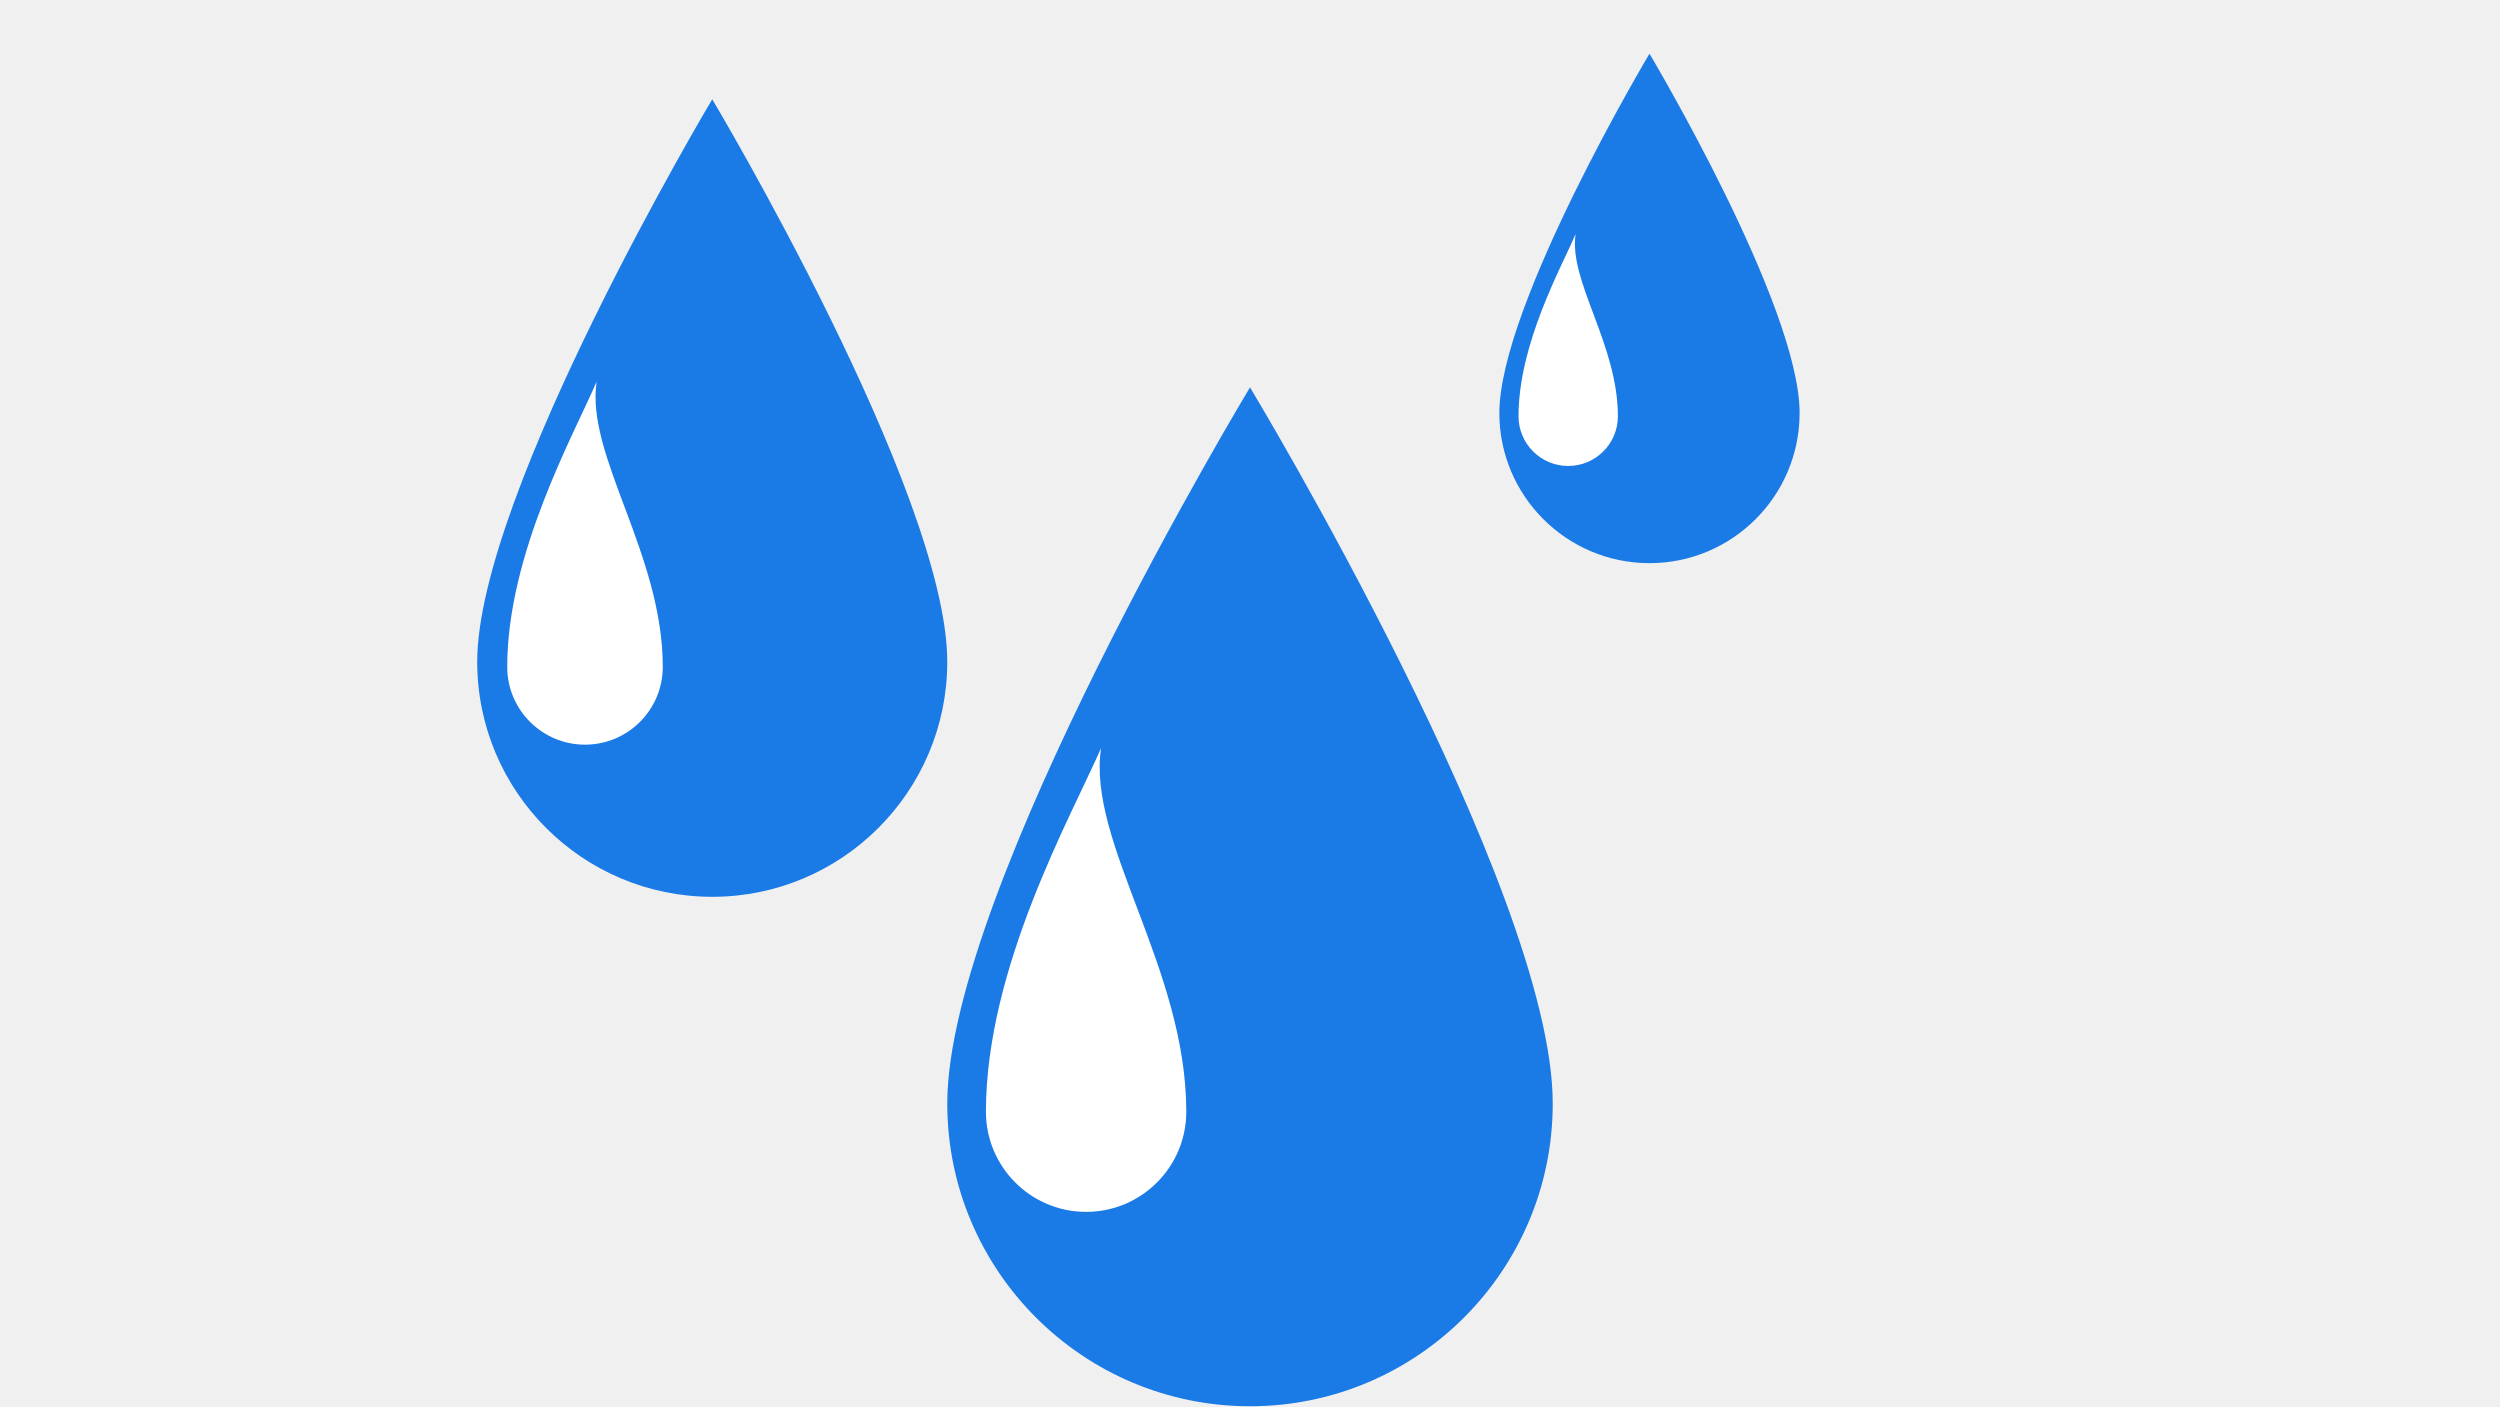
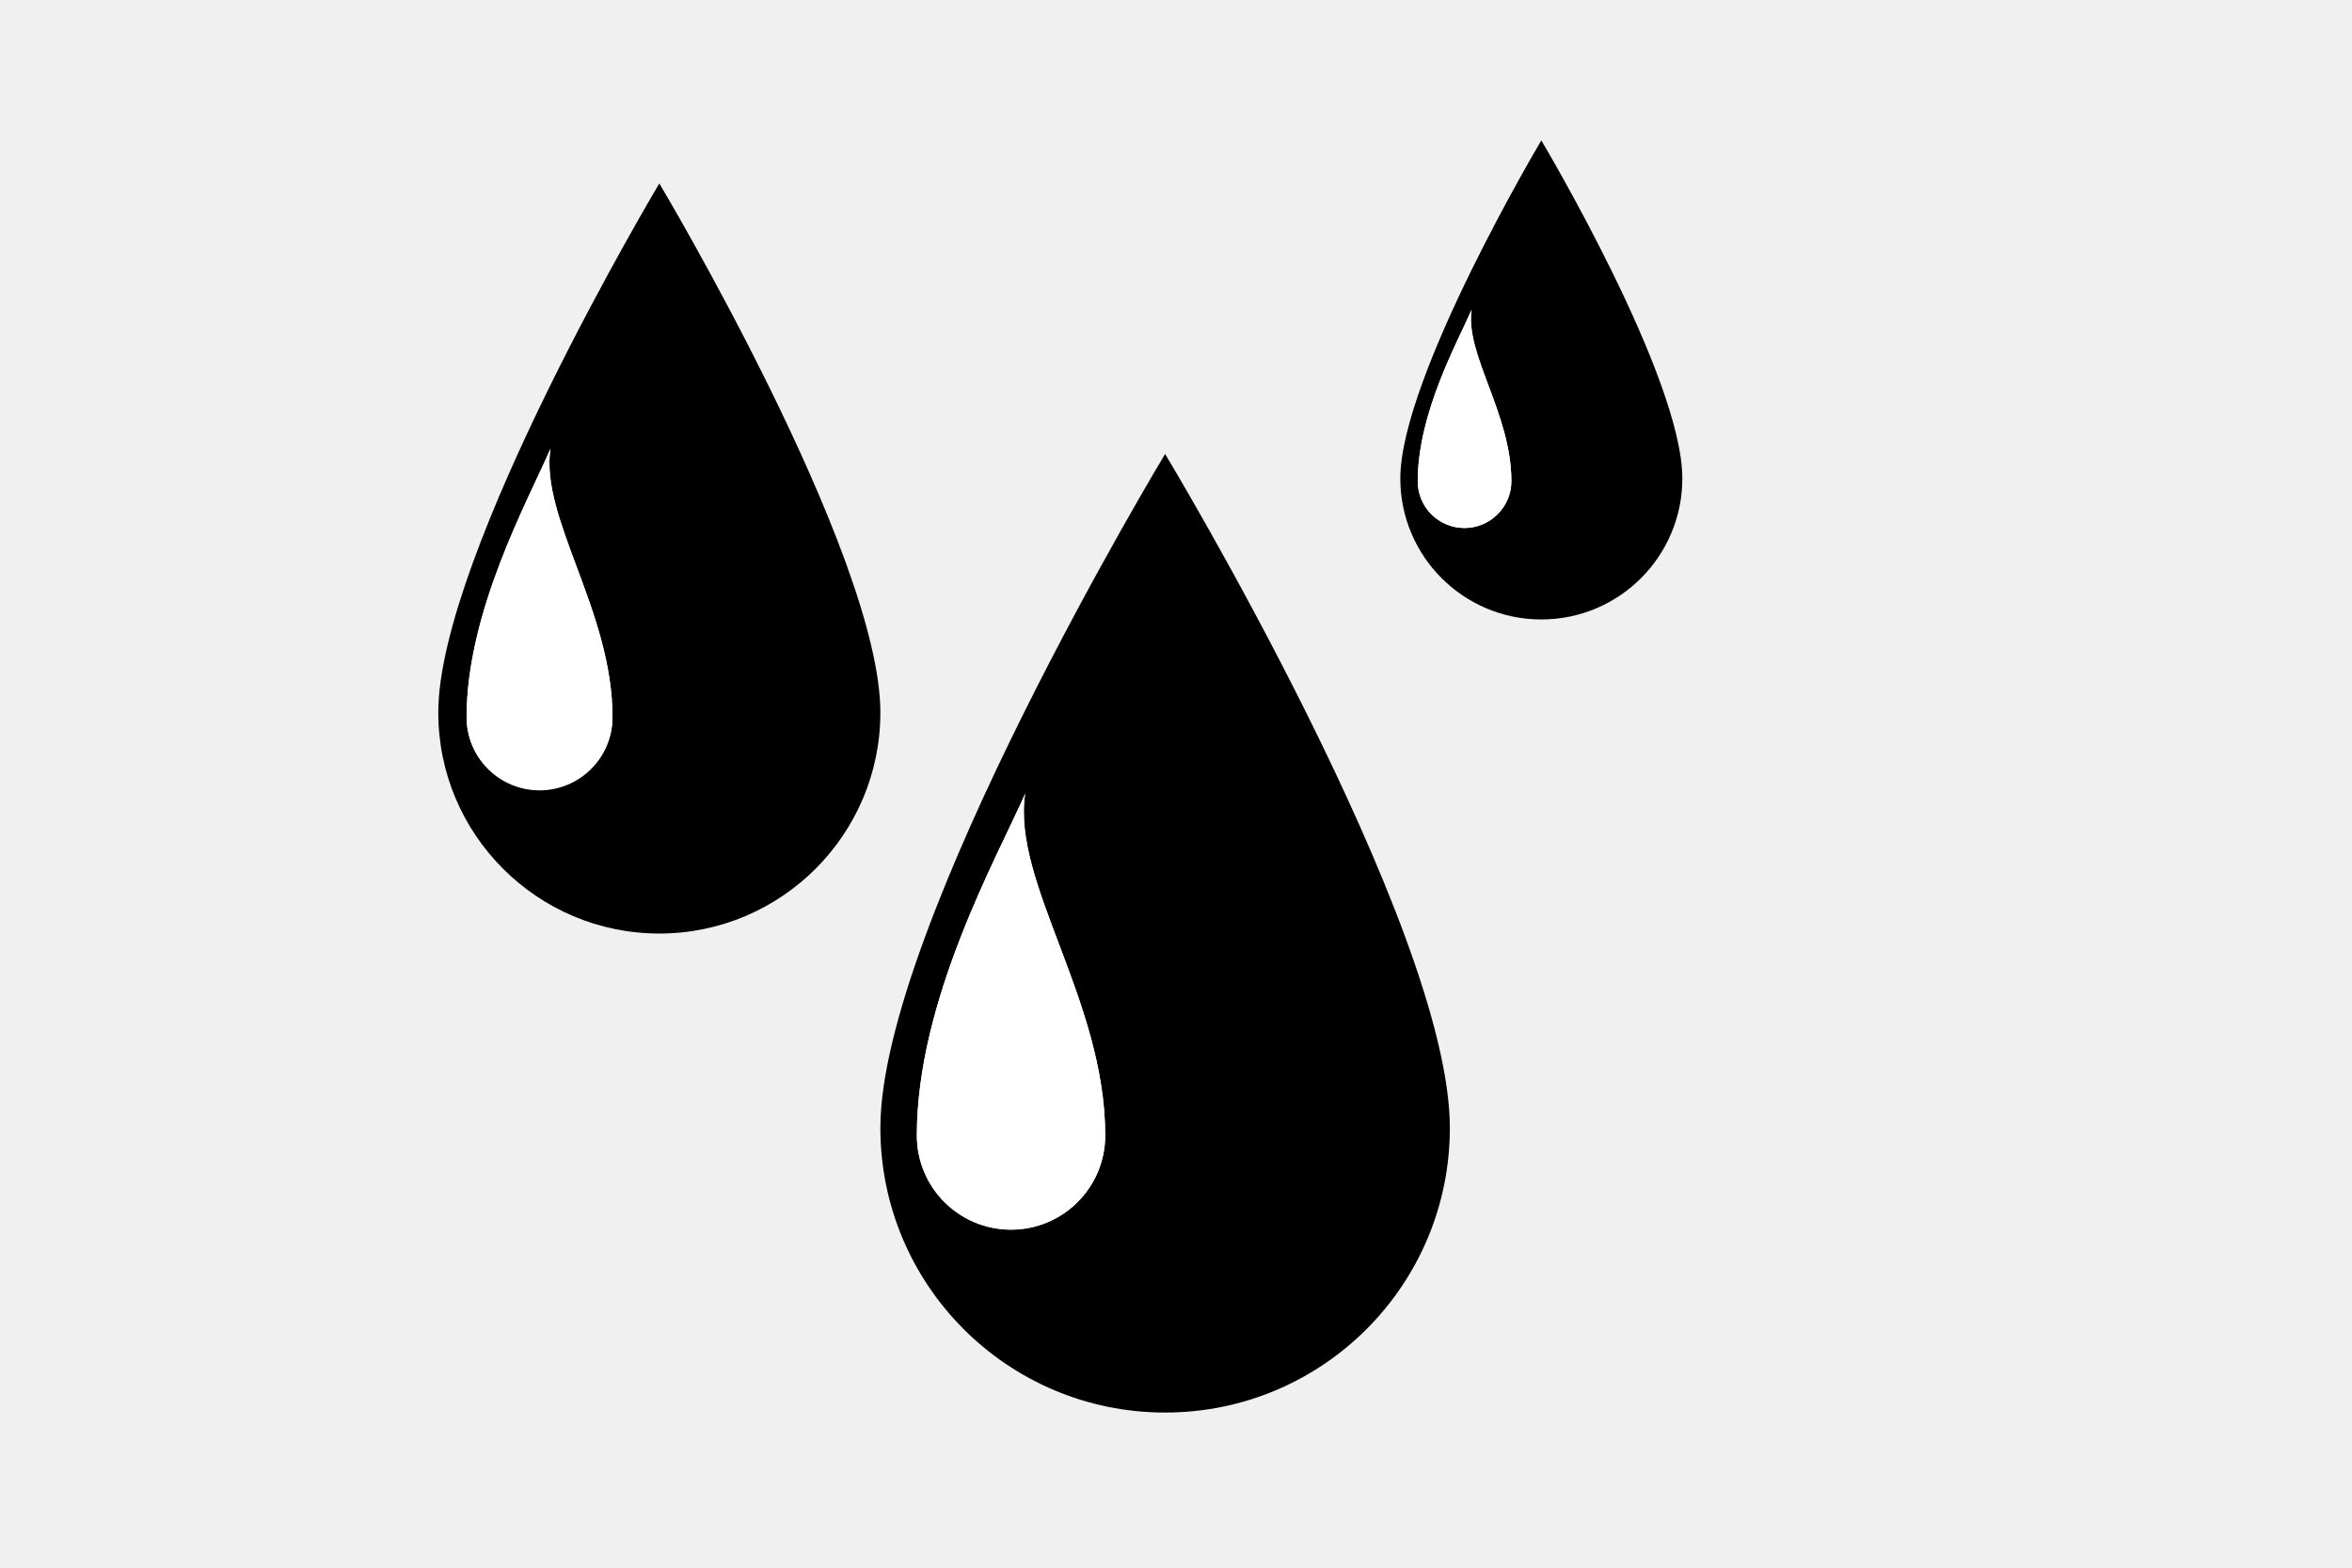
- <svg xmlns="http://www.w3.org/2000/svg" width="100%" height="100%" viewBox="0 0 1920 1080" version="1.1" style="fill-rule:evenodd;clip-rule:evenodd;stroke-linejoin:round;stroke-miterlimit:1.414;">
-   <rect id="Artboard1" x="0" y="0" width="1920" height="1080" style="fill:none;" />
-   <clipPath id="_clip1">
-     <rect id="Artboard11" x="0" y="0" width="1920" height="1080" />
-   </clipPath>
-   <g clip-path="url(#_clip1)">
-     <g>
-       <path id="Drip" d="M960,297.5c0,0 -232.5,385 -232.5,550c0,128.32 104.18,232.5 232.5,232.5c128.32,0 232.5,-104.18 232.5,-232.5c0,-165 -232.5,-550 -232.5,-550Z" style="fill:#1a7ae6;" />
-       <path id="Ref" d="M845.623,574.534c-22.923,52.445 -88.428,168.576 -88.428,279.249c0,42.463 34.475,76.938 76.938,76.938c42.463,0 76.937,-34.475 76.937,-76.938c0,-110.673 -76.403,-206.859 -65.447,-279.249Z" style="fill:#fff;" />
-     </g>
-     <g>
-       <path id="Drip1" d="M547,76.25c0,0 -180.5,302.4 -180.5,432c0,99.621 80.879,180.5 180.5,180.5c99.621,0 180.5,-80.879 180.5,-180.5c0,-129.6 -180.5,-432 -180.5,-432Z" style="fill:#1a7ae6;" />
-       <path id="Ref1" d="M458.204,293.098c-17.796,41.307 -68.65,132.249 -68.65,219.074c0,32.966 26.764,59.73 59.73,59.73c32.966,0 59.73,-26.764 59.73,-59.73c0,-86.825 -59.316,-162.284 -50.81,-219.074Z" style="fill:#fff;" />
-     </g>
-     <g>
-       <path id="Drip2" d="M1266.8,41.25c0,0 -115.299,193.166 -115.299,275.951c0,63.635 51.664,115.299 115.299,115.299c63.635,0 115.299,-51.664 115.299,-115.299c0,-82.785 -115.299,-275.951 -115.299,-275.951Z" style="fill:#1a7ae6;" />
-       <path id="Ref2" d="M1210.08,179.767c-11.367,26.386 -43.852,84.478 -43.852,139.939c0,21.058 17.096,38.154 38.154,38.154c21.058,0 38.154,-17.096 38.154,-38.154c0,-55.461 -37.889,-103.663 -32.456,-139.939Z" style="fill:#fff;" />
+ <svg xmlns="http://www.w3.org/2000/svg" xmlns:xlink="http://www.w3.org/1999/xlink" version="1.1" id="Layer_1" x="0px" y="0px" viewBox="0 0 432 288" style="enable-background:new 0 0 432 288;" xml:space="preserve">
+   <style type="text/css">
+ 	.st0{fill:none;}
+ 	.st1{clip-path:url(#SVGID_2_);}
+ 	.st2{fill:#FFFFFF;}
+ </style>
+   <rect id="Artboard1" y="22.5" class="st0" width="432" height="243" />
+   <g>
+     <defs>
+       <rect id="SVGID_1_" x="-2" y="16.5" width="432" height="243" />
+     </defs>
+     <clipPath id="SVGID_2_">
+       <use xlink:href="#SVGID_1_" style="overflow:visible;" />
+     </clipPath>
+     <g class="st1">
+       <g>
+         <g id="XMLID_1_">
+           <g>
+             <path d="M309,87.9c0,14.3-11.6,25.9-25.9,25.9s-25.9-11.6-25.9-25.9c0-18.6,25.9-62.1,25.9-62.1S309,69.2,309,87.9z M269,97       c4.7,0,8.6-3.8,8.6-8.6c0-12.5-8.5-23.3-7.3-31.5c-2.6,5.9-9.9,19-9.9,31.5C260.4,93.2,264.2,97,269,97z" />
+             <path class="st2" d="M277.6,88.4c0,4.7-3.9,8.6-8.6,8.6c-4.7,0-8.6-3.8-8.6-8.6c0-12.5,7.3-25.5,9.9-31.5       C269,65.1,277.6,76,277.6,88.4z" />
+             <path d="M266.3,207.2c0,28.9-23.4,52.3-52.3,52.3s-52.3-23.4-52.3-52.3c0-37.1,52.3-123.8,52.3-123.8S266.3,170.1,266.3,207.2z        M185.7,225.9c9.6,0,17.3-7.8,17.3-17.3c0-24.9-17.2-46.5-14.7-62.8c-5.2,11.8-19.9,37.9-19.9,62.8       C168.4,218.2,176.1,225.9,185.7,225.9z" />
+             <path class="st2" d="M203,208.6c0,9.6-7.8,17.3-17.3,17.3c-9.5,0-17.3-7.8-17.3-17.3c0-24.9,14.7-51,19.9-62.8       C185.8,162.1,203,183.7,203,208.6z" />
+             <path d="M161.7,130.9c0,22.4-18.2,40.6-40.6,40.6c-22.4,0-40.6-18.2-40.6-40.6c0-29.2,40.6-97.2,40.6-97.2       S161.7,101.7,161.7,130.9z M99.1,145.2c7.4,0,13.4-6,13.4-13.4c0-19.5-13.3-36.5-11.4-49.3c-4,9.3-15.4,29.8-15.4,49.3       C85.7,139.2,91.7,145.2,99.1,145.2z" />
+             <path class="st2" d="M112.5,131.7c0,7.4-6,13.4-13.4,13.4c-7.4,0-13.4-6-13.4-13.4c0-19.5,11.4-40,15.4-49.3       C99.2,95.2,112.5,112.2,112.5,131.7z" />
+           </g>
+           <g>
+ 				</g>
+         </g>
+       </g>
    </g>
  </g>
</svg>
